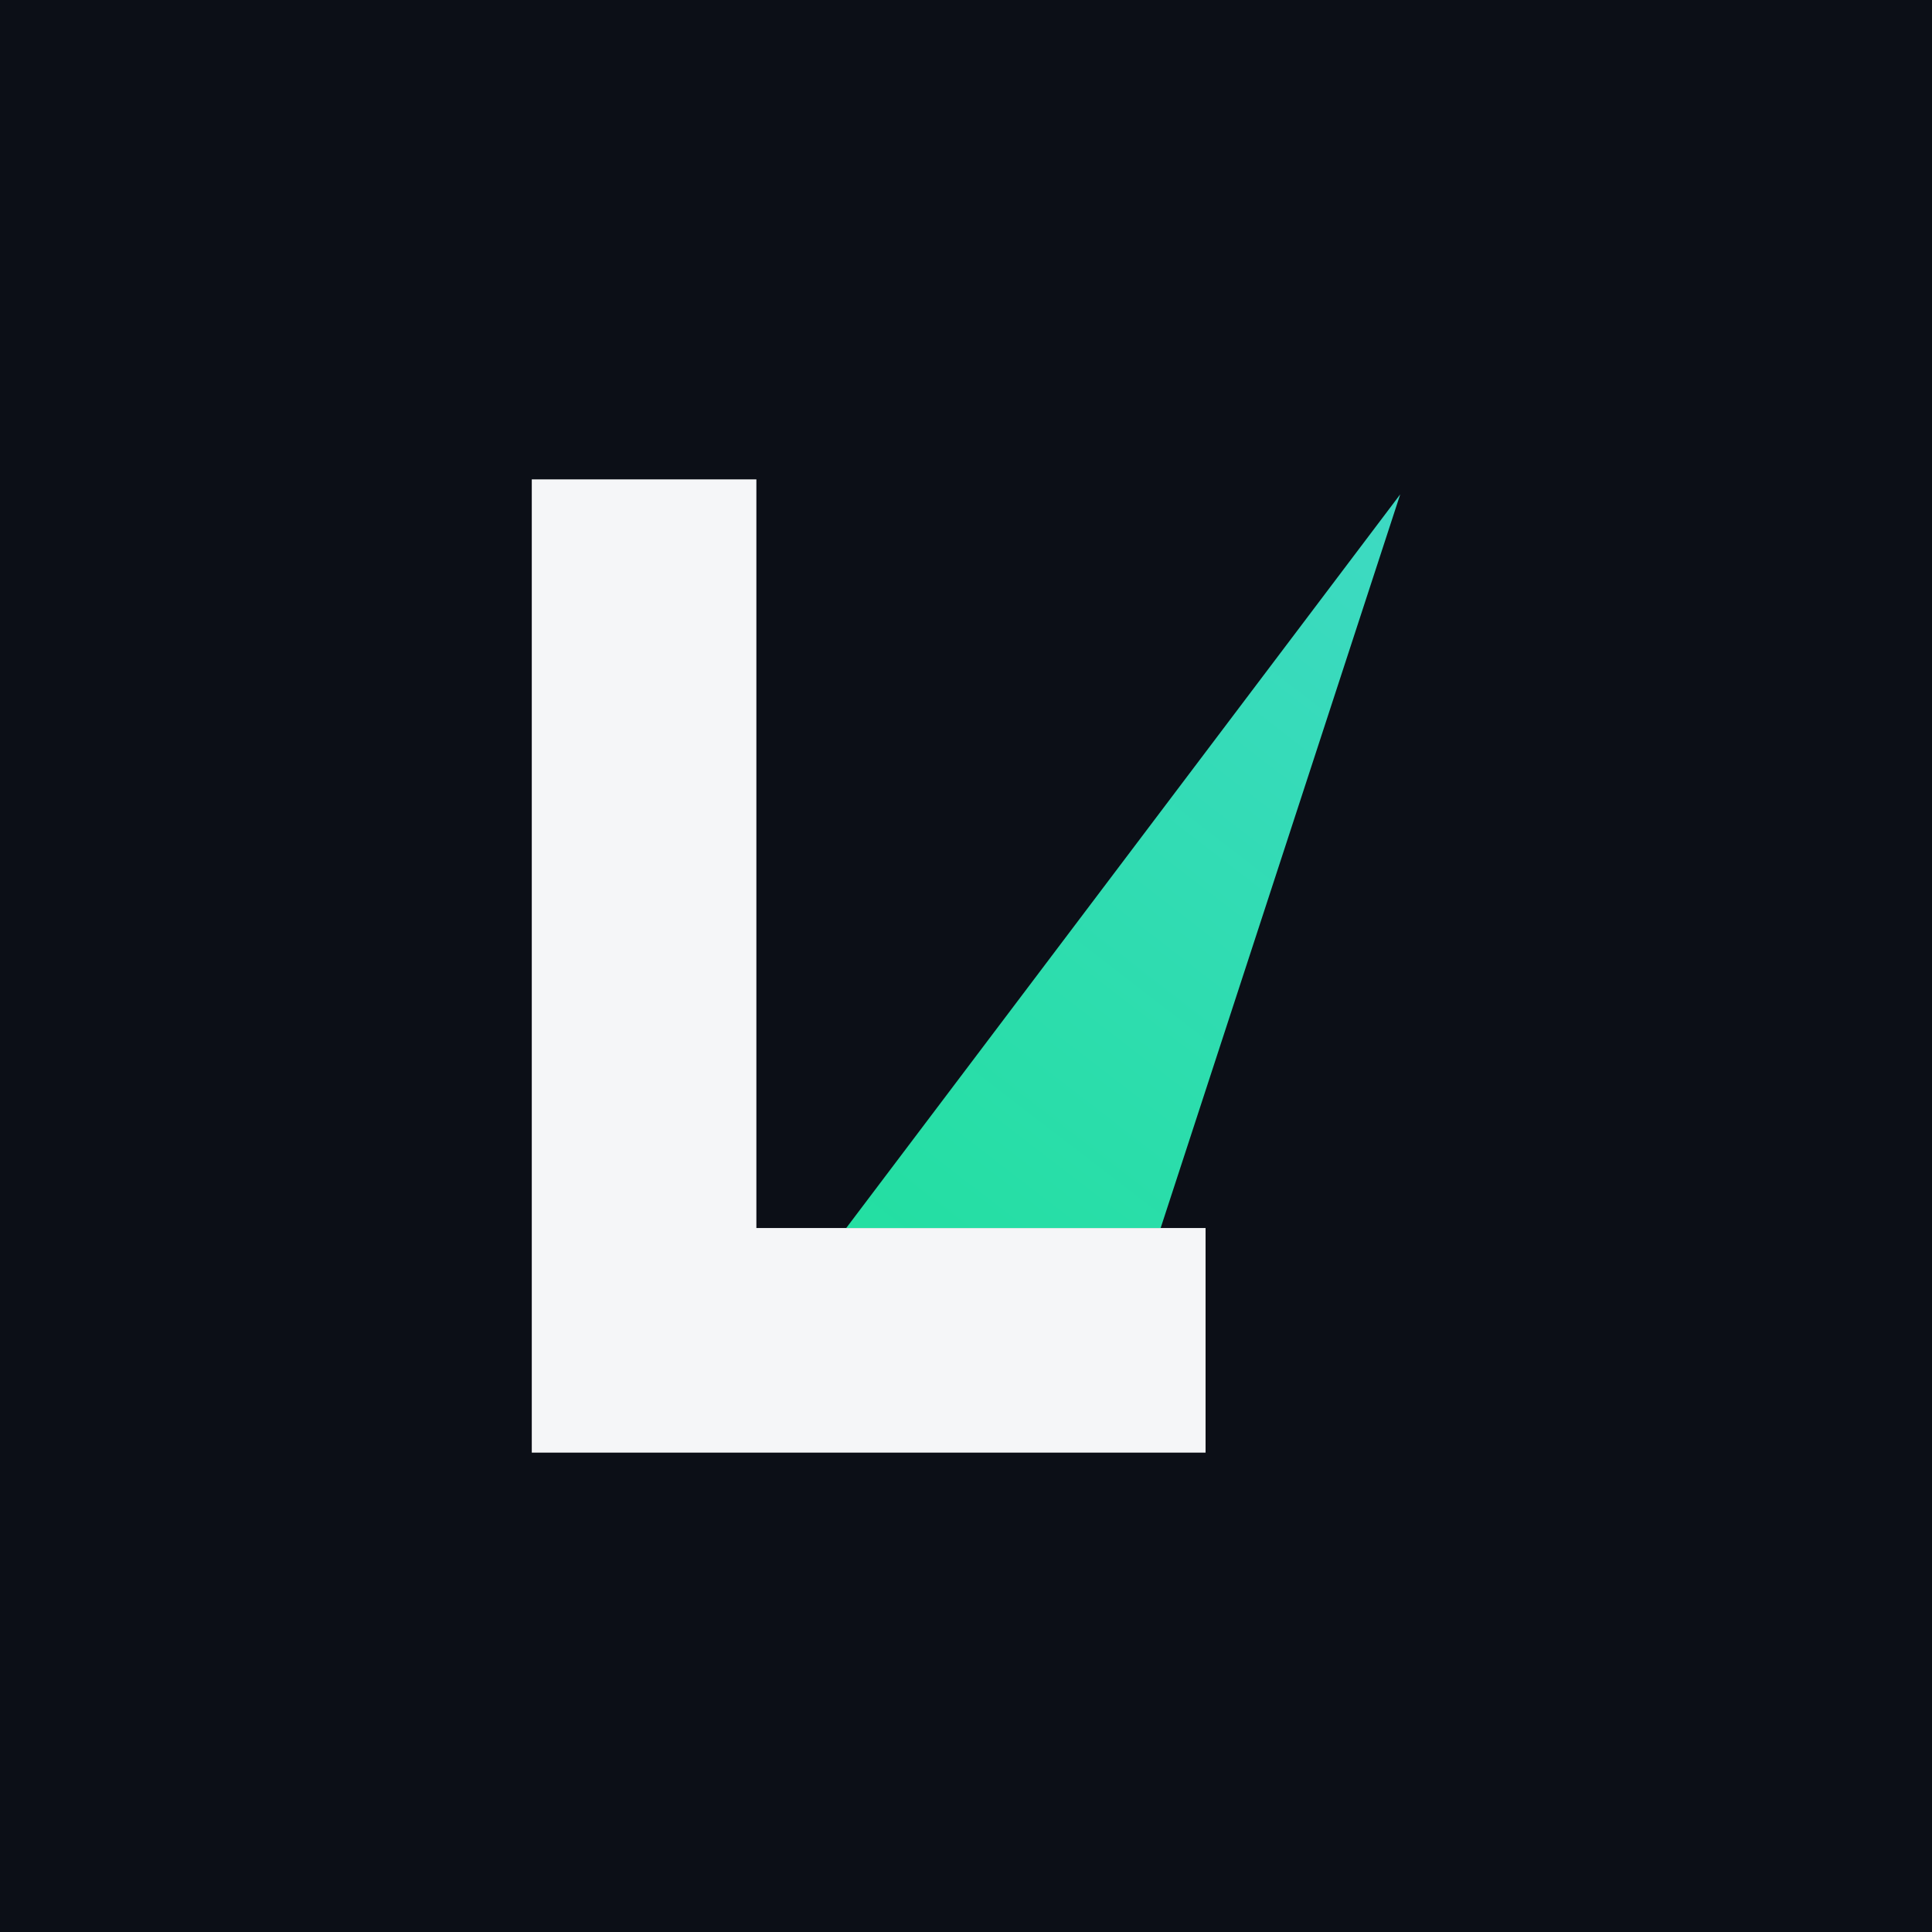
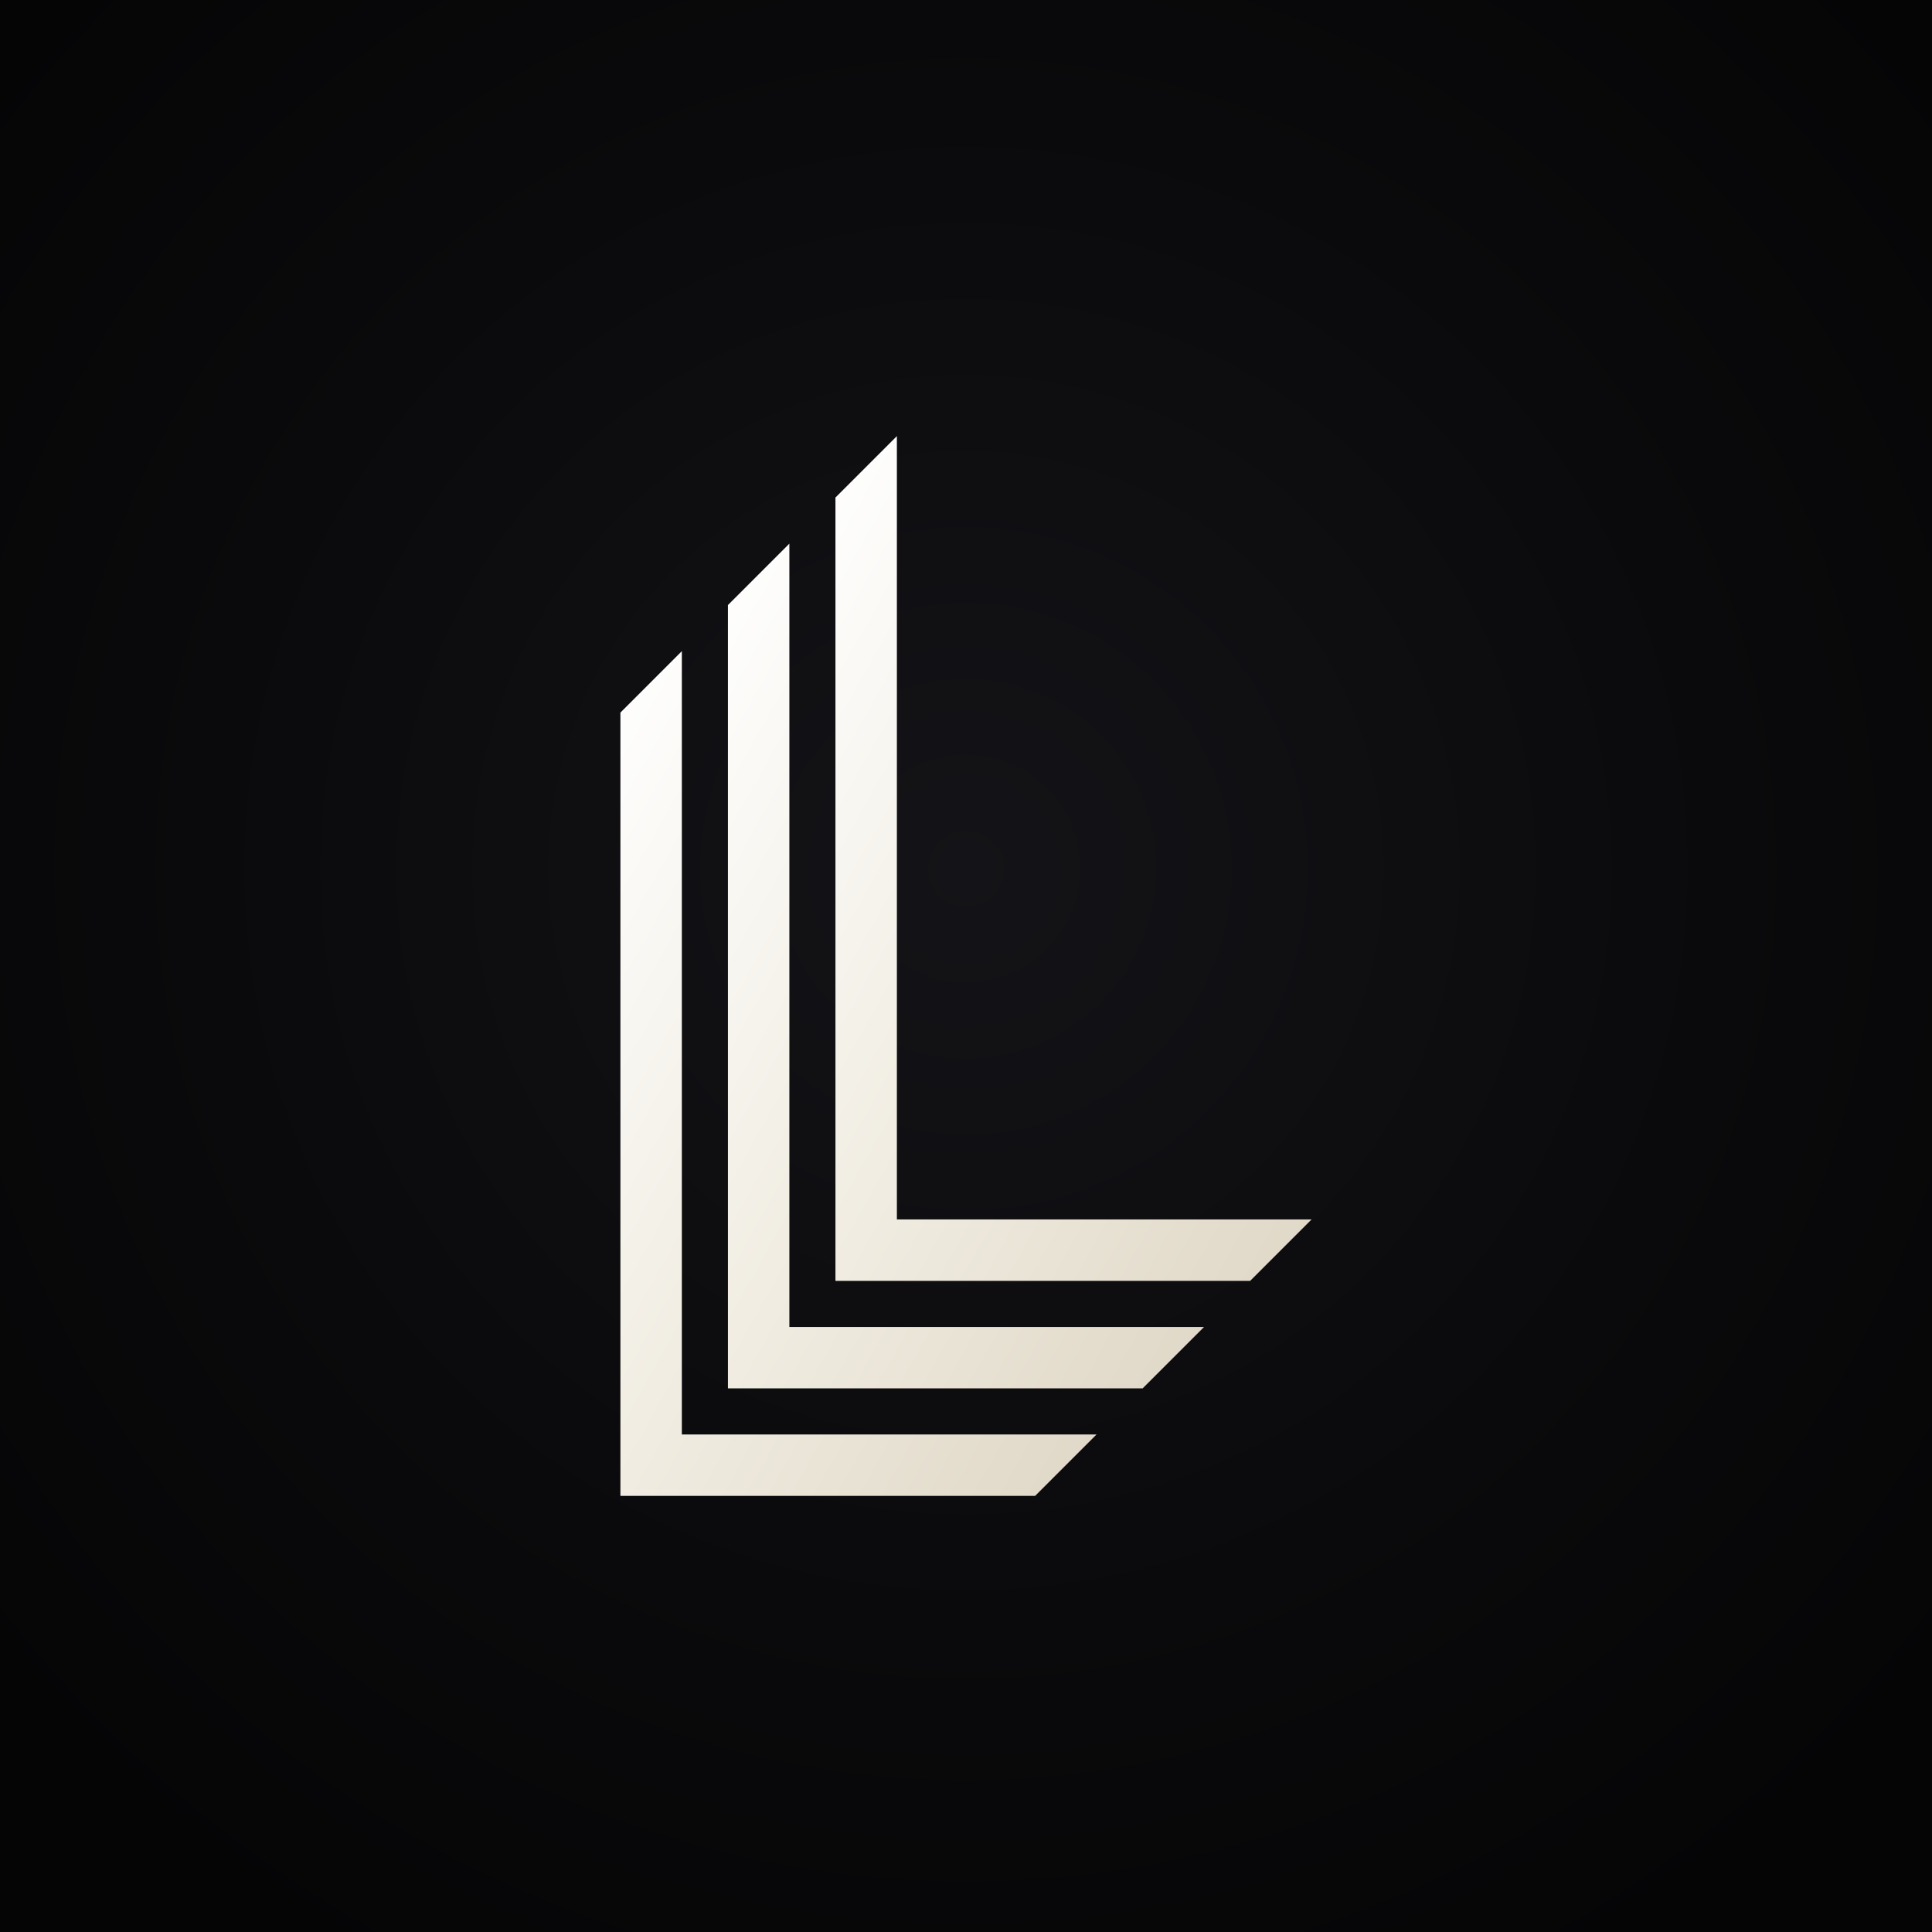
<svg xmlns="http://www.w3.org/2000/svg" viewBox="0 0 400 400" width="400" height="400" role="img" aria-label="Litmus">
  <defs>
-     <linearGradient id="sweep" x1="192" y1="280" x2="352" y2="72" gradientUnits="userSpaceOnUse">
-       <stop offset="0" stop-color="#00E676" />
-       <stop offset="0.55" stop-color="#3FD9C4" />
-       <stop offset="1" stop-color="#2F88FF" />
+     <radialGradient id="tile" cx="50%" cy="45%" r="65%">
+       <stop offset="0%" stop-color="#141418" />
+       <stop offset="60%" stop-color="#0a0a0c" />
+       <stop offset="100%" stop-color="#050506" />
+     </radialGradient>
+     <linearGradient id="metal" x1="0%" y1="0%" x2="100%" y2="100%">
+       <stop offset="0%" stop-color="#ffffff" />
+       <stop offset="50%" stop-color="#f0ece1" />
+       <stop offset="100%" stop-color="#dfd7c6" />
    </linearGradient>
  </defs>
-   <rect x="0" y="0" width="400" height="400" fill="#0c0f17" />
-   <g transform="translate(200 200) scale(3.1) translate(-57 -50.5)">
-     <path d="M 28 18 h 15 v 50 h 30 v 15 H 28 Z" fill="#F5F6F8" />
-     <path d="M 49 68 L 86 19 L 70 68 Z" fill="url(#sweep)" />
+   <rect width="400" height="400" fill="url(#tile)" />
+   <g fill="url(#metal)" transform="translate(200 200) scale(1.59) translate(-256 -169)">
+     <path d="M 211,136 L 219,128 L 219,230 L 273,230 L 265,238 L 211,238 Z" />
+     <path d="M 225,122 L 233,114 L 233,216 L 287,216 L 279,224 L 225,224 Z" />
+     <path d="M 239,108 L 247,100 L 247,202 L 301,202 L 293,210 L 239,210 Z" />
  </g>
</svg>
